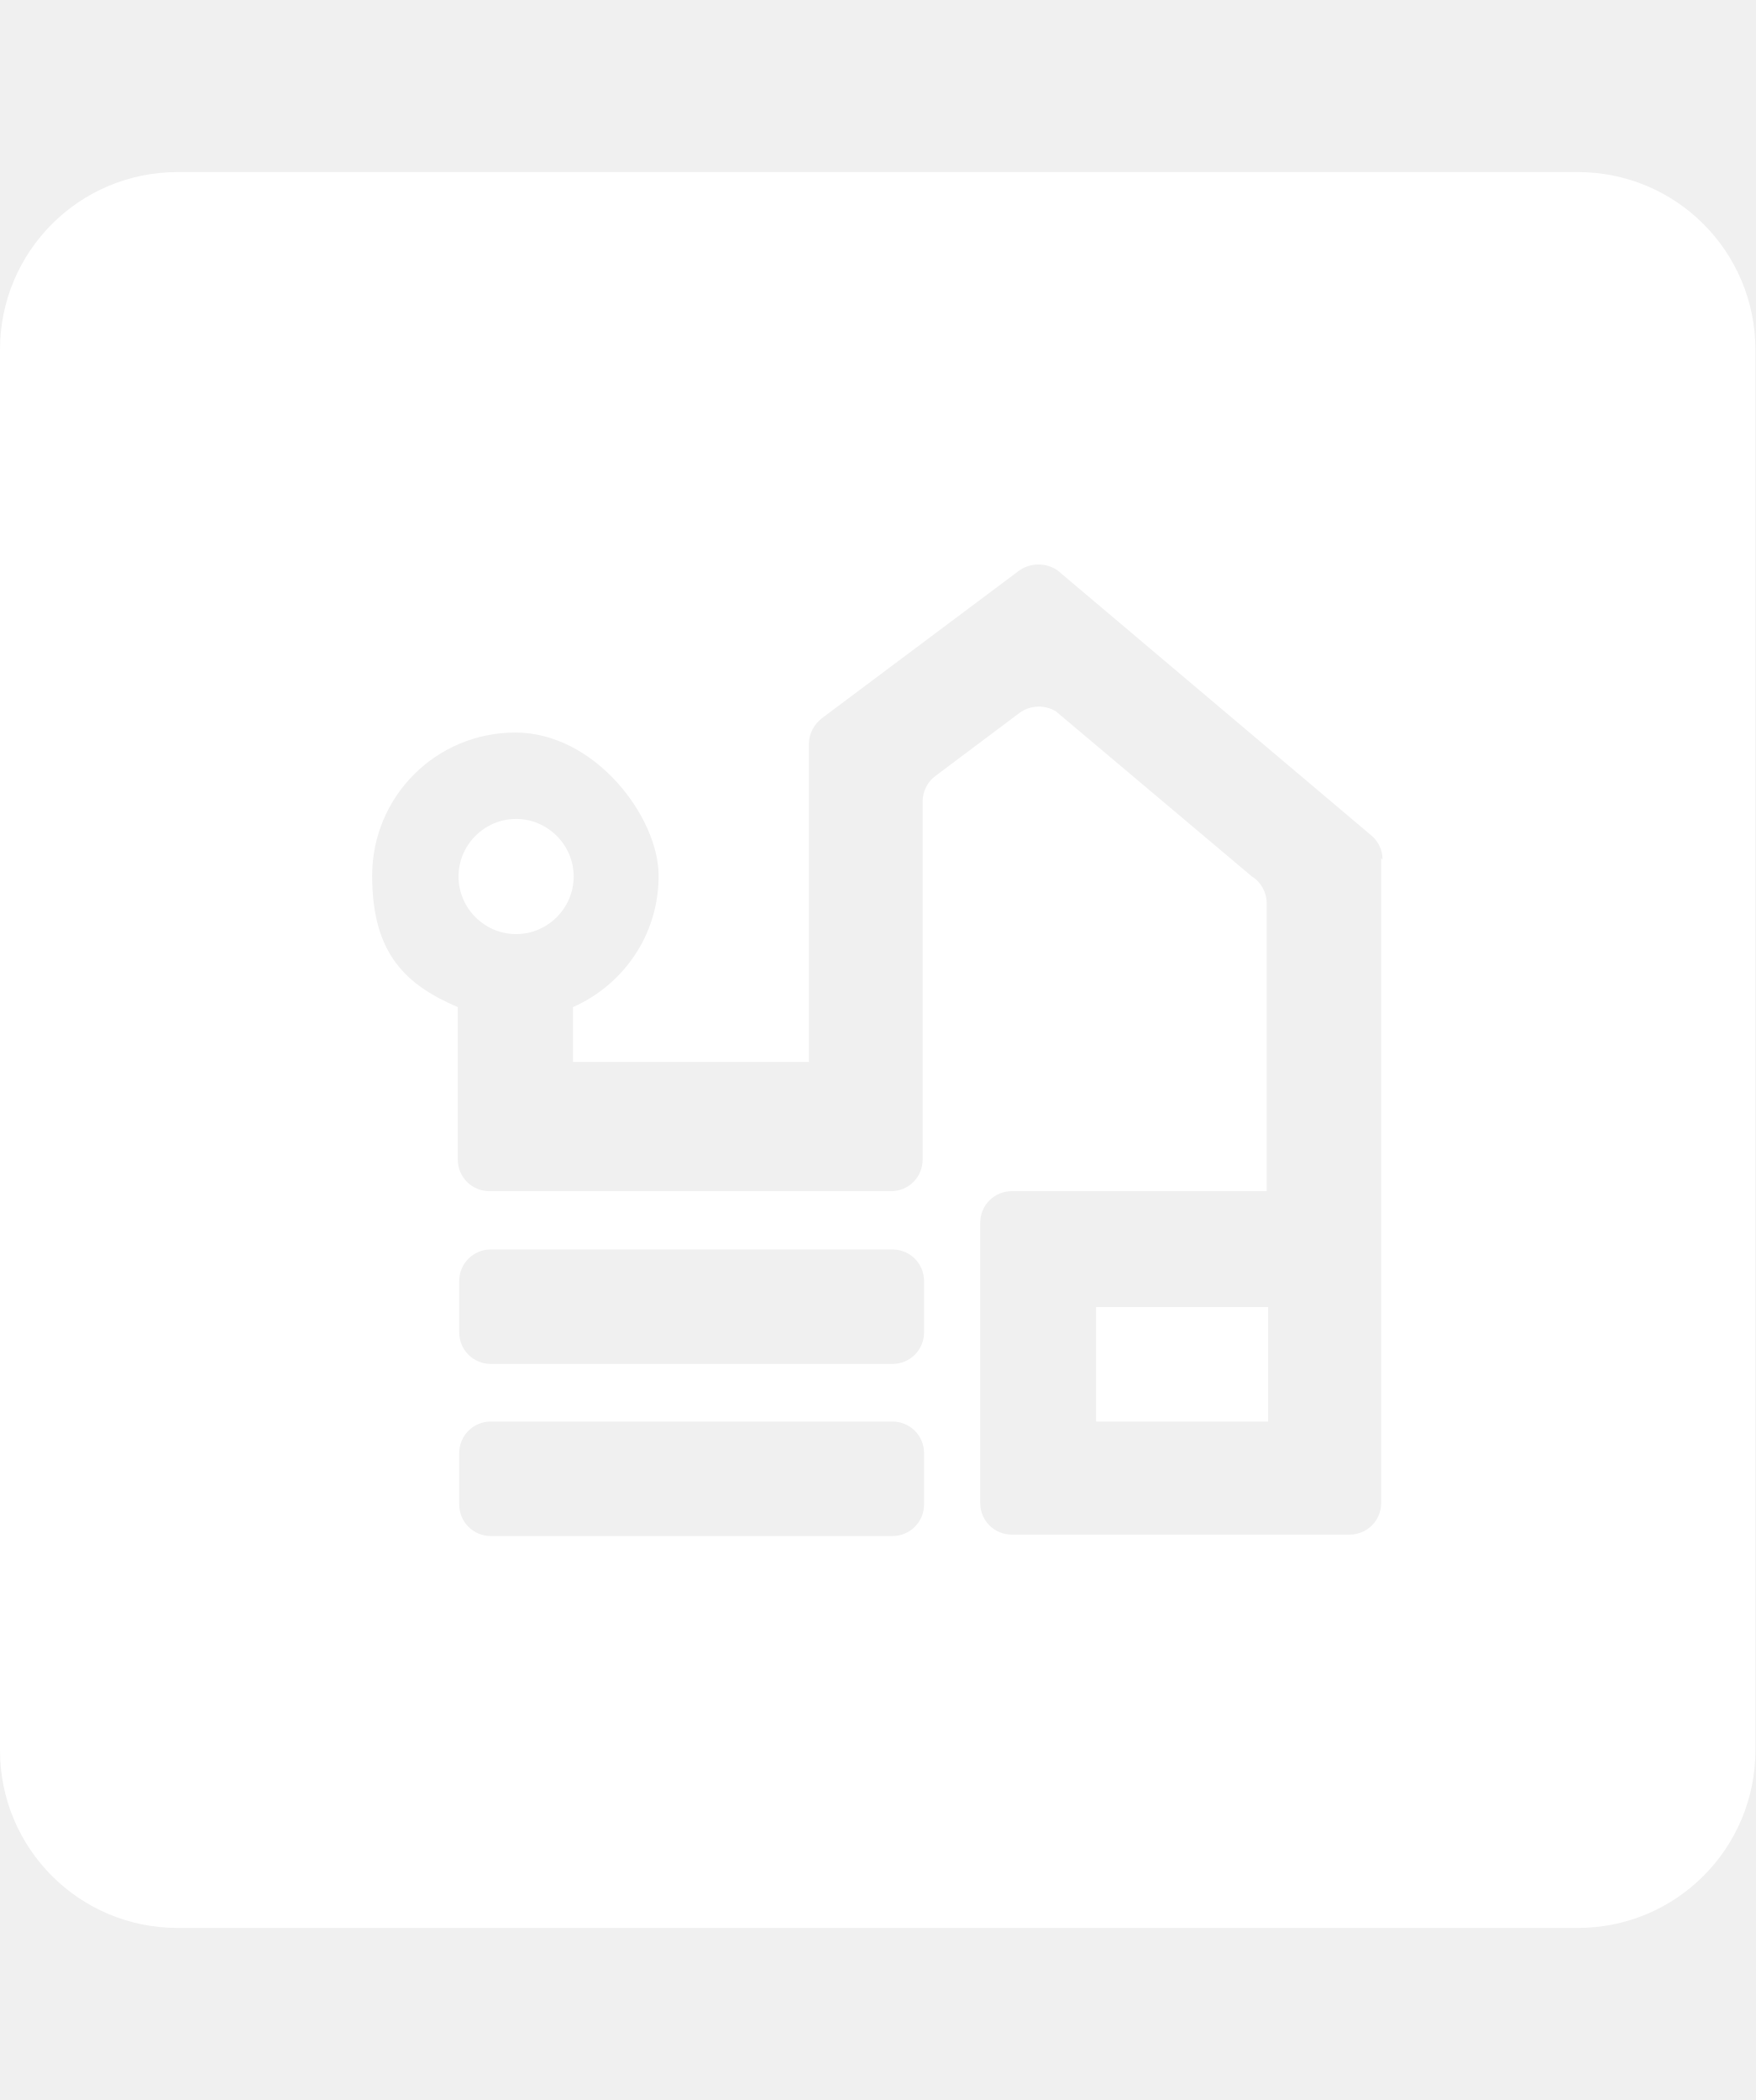
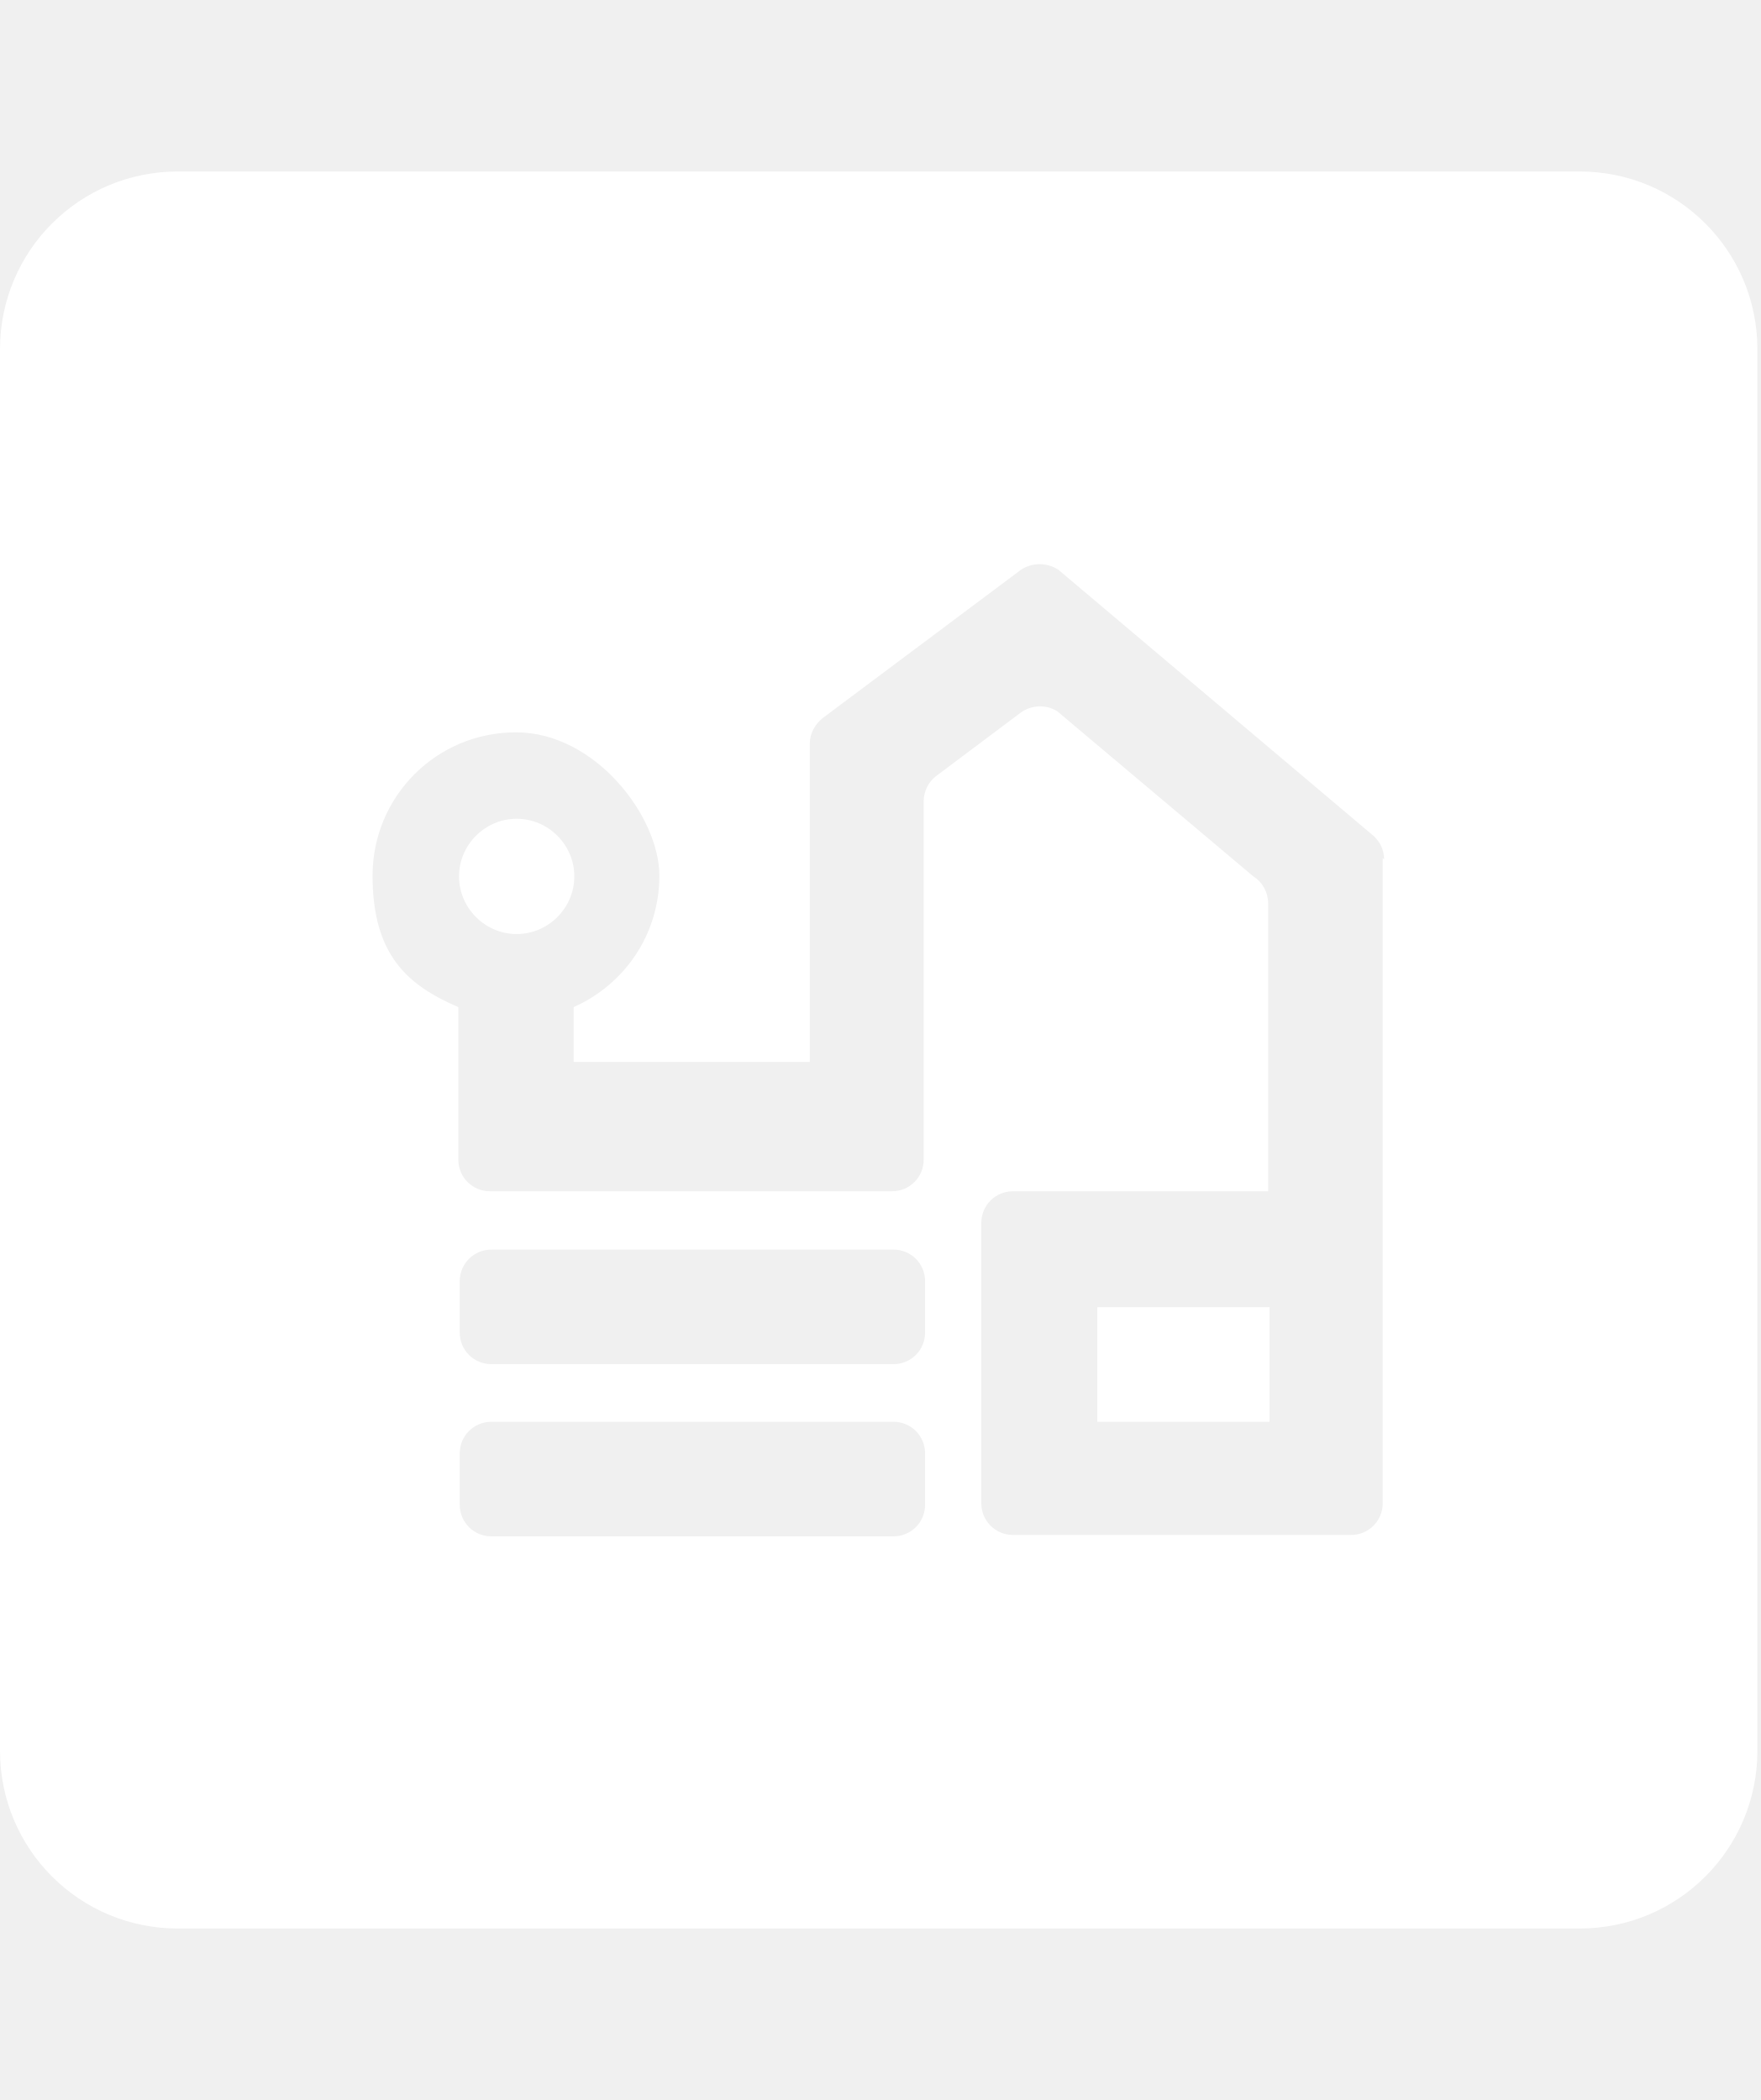
- <svg xmlns="http://www.w3.org/2000/svg" id="logo-jeedom-petit-nom-blanc" version="1.1" viewBox="0 0 250 299">
+ <svg xmlns="http://www.w3.org/2000/svg" id="logo-jeedom-petit-nom-blanc" version="1.1" viewBox="0 0 250.4 298.8">
  <defs>
    <style>
      .st0 {
        fill: #fff;
      }
    </style>
  </defs>
  <g id="logo-jeedom-sans-nom-blanc">
-     <path id="logo-jeedom-sans-nom-blanc1" data-name="logo-jeedom-sans-nom-blanc" class="st0" d="M81.7,124.8c0,4.5-3.7,8.2-8.2,8.2s-8.2-3.7-8.2-8.2,3.7-8.2,8.2-8.2,8.2,3.7,8.2,8.2ZM156.1,202.4h24.5v-16.3h-24.5v16.3ZM250,49.8v199.4c0,14-11.3,25.3-25.3,25.3H25.3c-14,0-25.3-11.3-25.3-25.3V49.8c0-14,11.3-25.3,25.3-25.3h199.4c14,0,25.3,11.3,25.3,25.3ZM131.6,206.9c0-2.5-2-4.5-4.5-4.5h-57.2c-2.5,0-4.5,2-4.5,4.5v7.3c0,2.5,2,4.5,4.5,4.5h57.2c2.5,0,4.5-2,4.5-4.5v-7.3ZM131.6,182.4c0-2.5-2-4.5-4.5-4.5h-57.2c-2.5,0-4.5,2-4.5,4.5v7.3c0,2.5,2,4.5,4.5,4.5h57.2c2.5,0,4.5-2,4.5-4.5v-7.3ZM196.9,122.4c0-1.5-.7-2.8-1.9-3.7l-44.4-37.5c-1.6-1.1-3.8-1.1-5.4,0l-28.2,21.1c-1.1.9-1.8,2.2-1.8,3.6v45.3h-33.6v-7.8c7.2-3.2,12.2-10.3,12.2-18.7s-9.1-20.4-20.4-20.4-20.4,9.1-20.4,20.4,5,15.6,12.2,18.7v21.7c0,2.5,2,4.5,4.5,4.5h57.2c2.5,0,4.5-2,4.5-4.5v-51c0-1.4.7-2.8,1.8-3.6l12-9c1.5-1.1,3.6-1.2,5.2-.2l27.9,23.5c1.3.8,2.1,2.3,2.1,3.8v41h-36.3c-2.5,0-4.5,2-4.5,4.5v39.9c0,2.5,2,4.5,4.5,4.5h48.1c2.5,0,4.5-2,4.5-4.5v-91.8h0Z" />
+     <path id="logo-jeedom-sans-nom-blanc1" data-name="logo-jeedom-sans-nom-blanc" class="st0" d="M81.7,124.7c0,4.5-3.7,8.2-8.2,8.2s-8.2-3.7-8.2-8.2,3.7-8.2,8.2-8.2,8.2,3.7,8.2,8.2ZM156.1,202.3h24.5v-16.3h-24.5v16.3ZM250,49.7v199.4c0,14-11.3,25.3-25.3,25.3H25.3c-14,0-25.3-11.3-25.3-25.3V49.7c0-14,11.3-25.3,25.3-25.3h199.4c14,0,25.3,11.3,25.3,25.3ZM131.6,206.8c0-2.5-2-4.5-4.5-4.5h-57.2c-2.5,0-4.5,2-4.5,4.5v7.3c0,2.5,2,4.5,4.5,4.5h57.2c2.5,0,4.5-2,4.5-4.5v-7.3ZM131.6,182.3c0-2.5-2-4.5-4.5-4.5h-57.2c-2.5,0-4.5,2-4.5,4.5v7.3c0,2.5,2,4.5,4.5,4.5h57.2c2.5,0,4.5-2,4.5-4.5v-7.3ZM196.9,122.3c0-1.5-.7-2.8-1.9-3.7l-44.4-37.5c-1.6-1.1-3.8-1.1-5.4,0l-28.2,21.1c-1.1.9-1.8,2.2-1.8,3.6v45.3h-33.6v-7.8c7.2-3.2,12.2-10.3,12.2-18.7s-9.1-20.4-20.4-20.4-20.4,9.1-20.4,20.4,5,15.6,12.2,18.7v21.7c0,2.5,2,4.5,4.5,4.5h57.2c2.5,0,4.5-2,4.5-4.5v-51c0-1.4.7-2.8,1.8-3.6l12-9c1.5-1.1,3.6-1.2,5.2-.2l27.9,23.5c1.3.8,2.1,2.3,2.1,3.8v41h-36.3c-2.5,0-4.5,2-4.5,4.5v39.9c0,2.5,2,4.5,4.5,4.5h48.1c2.5,0,4.5-2,4.5-4.5v-91.8h0Z" />
  </g>
</svg>
